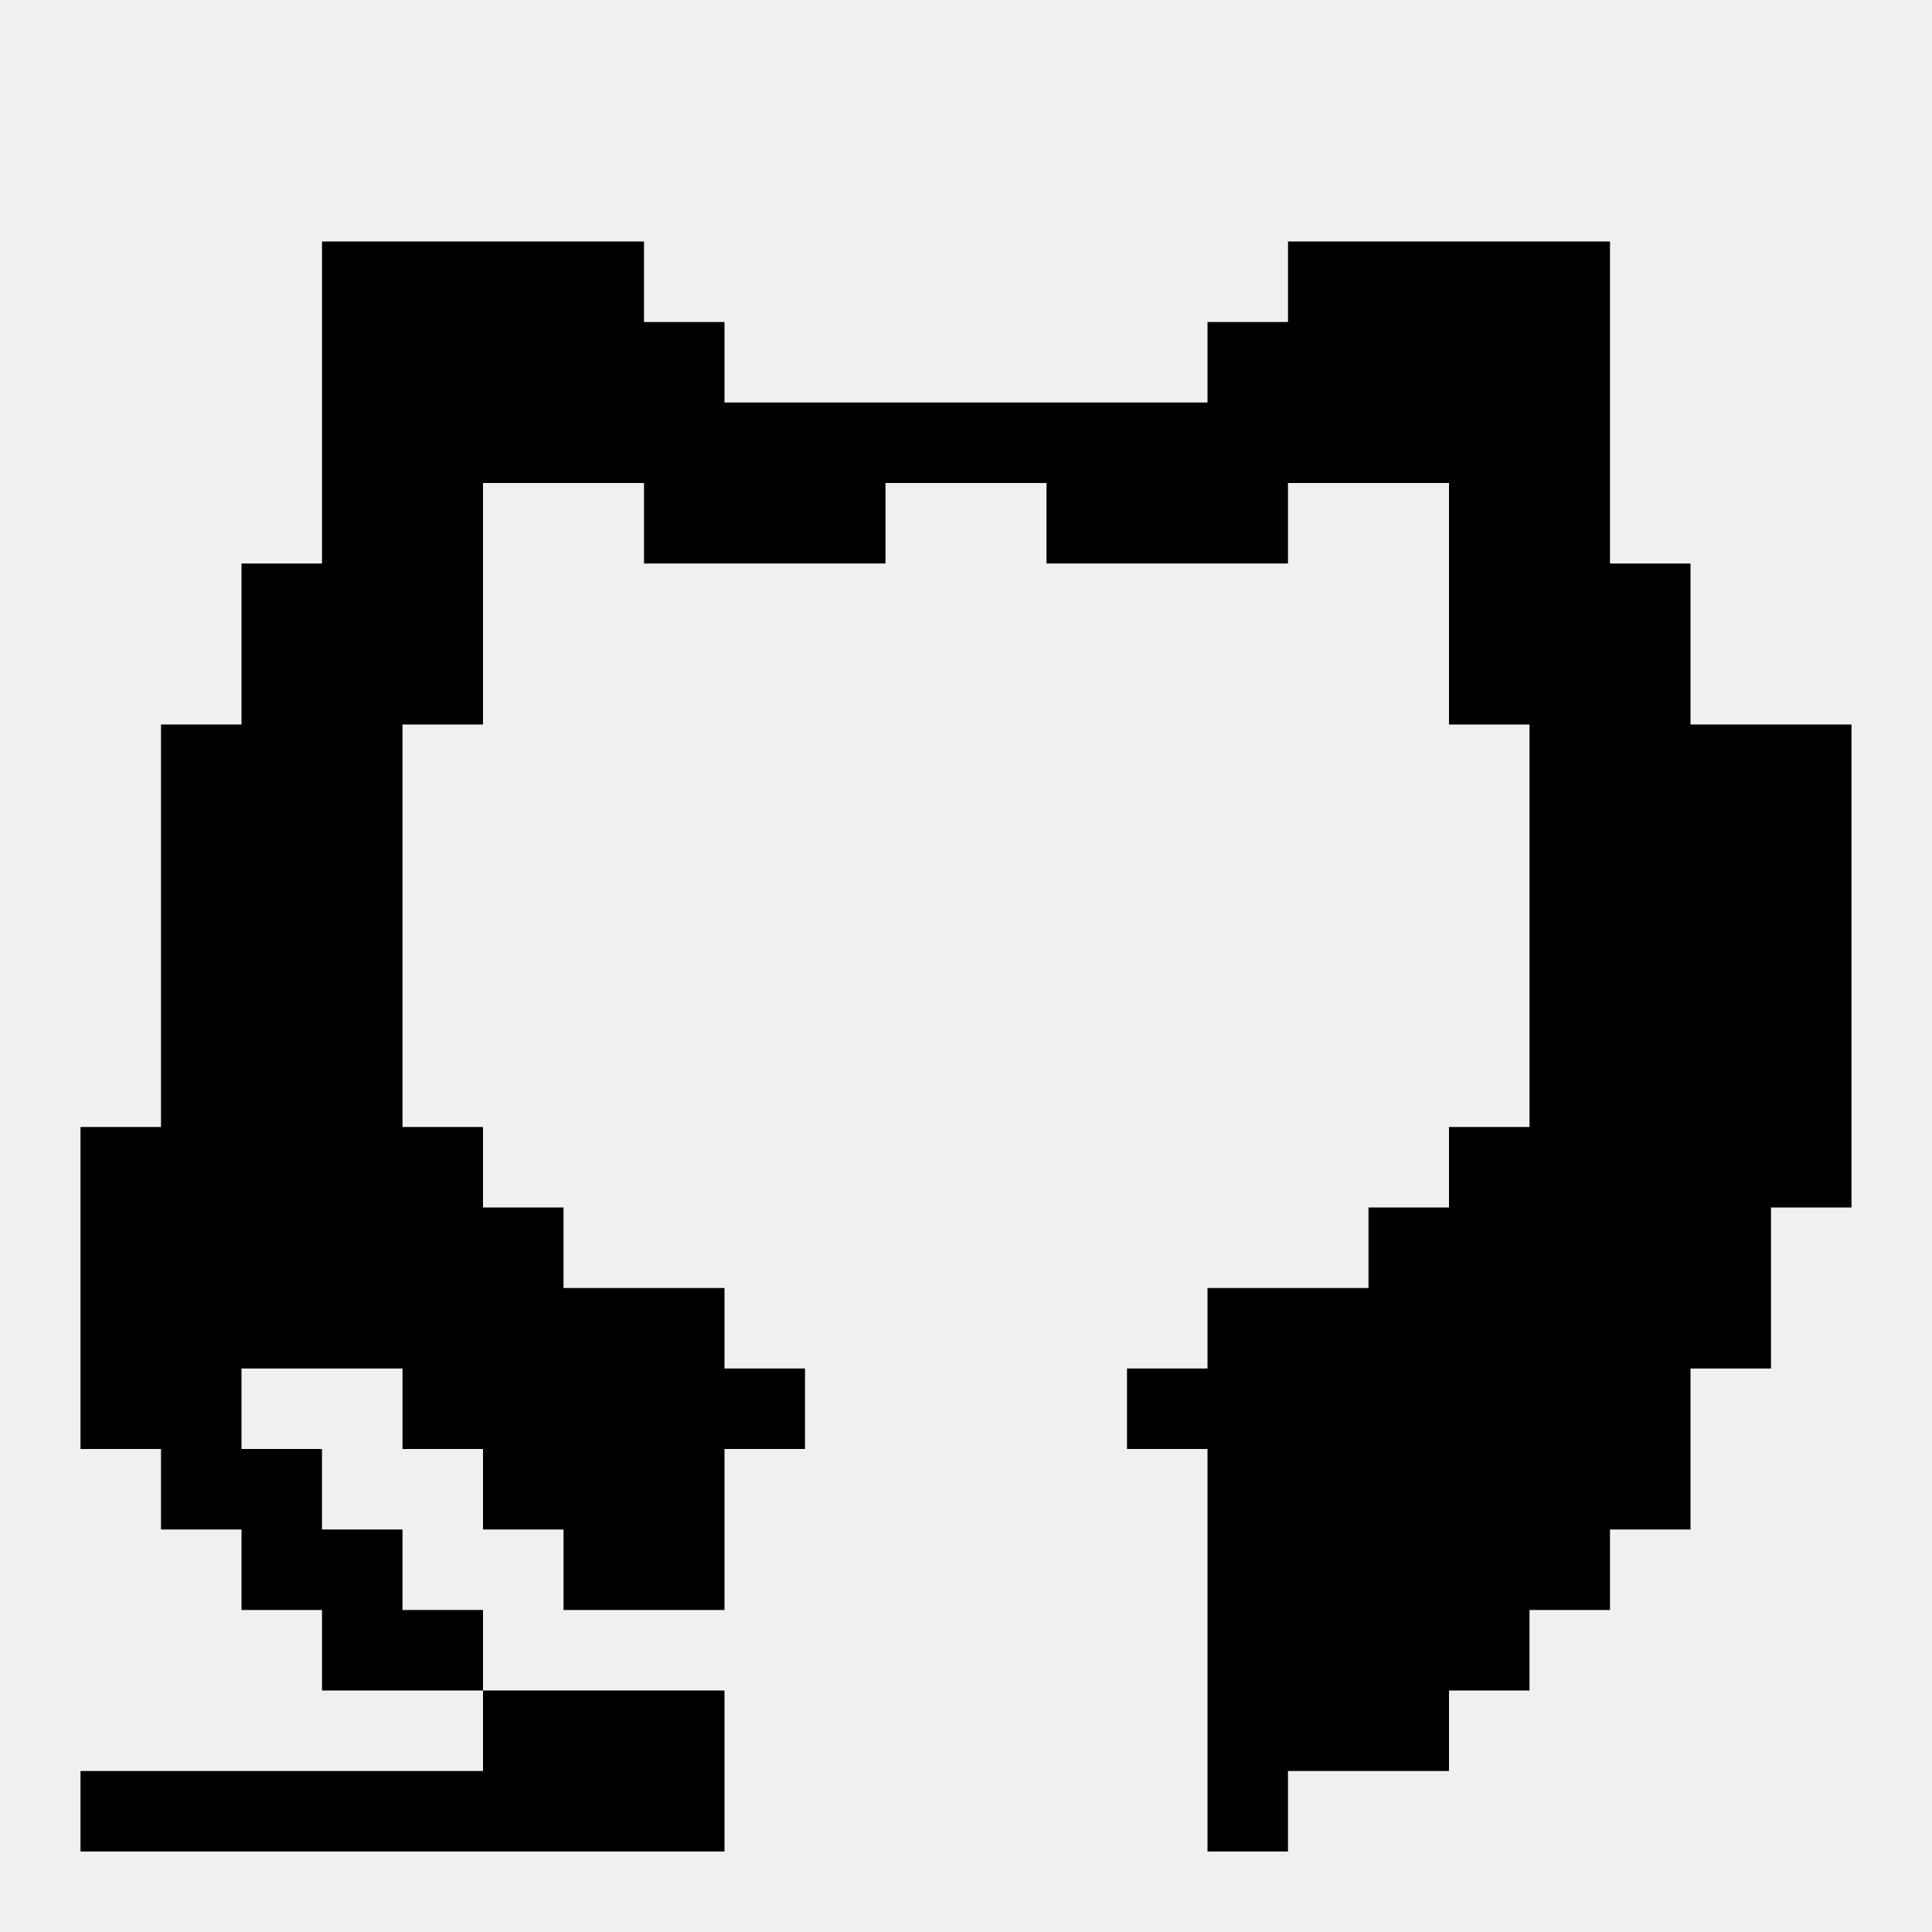
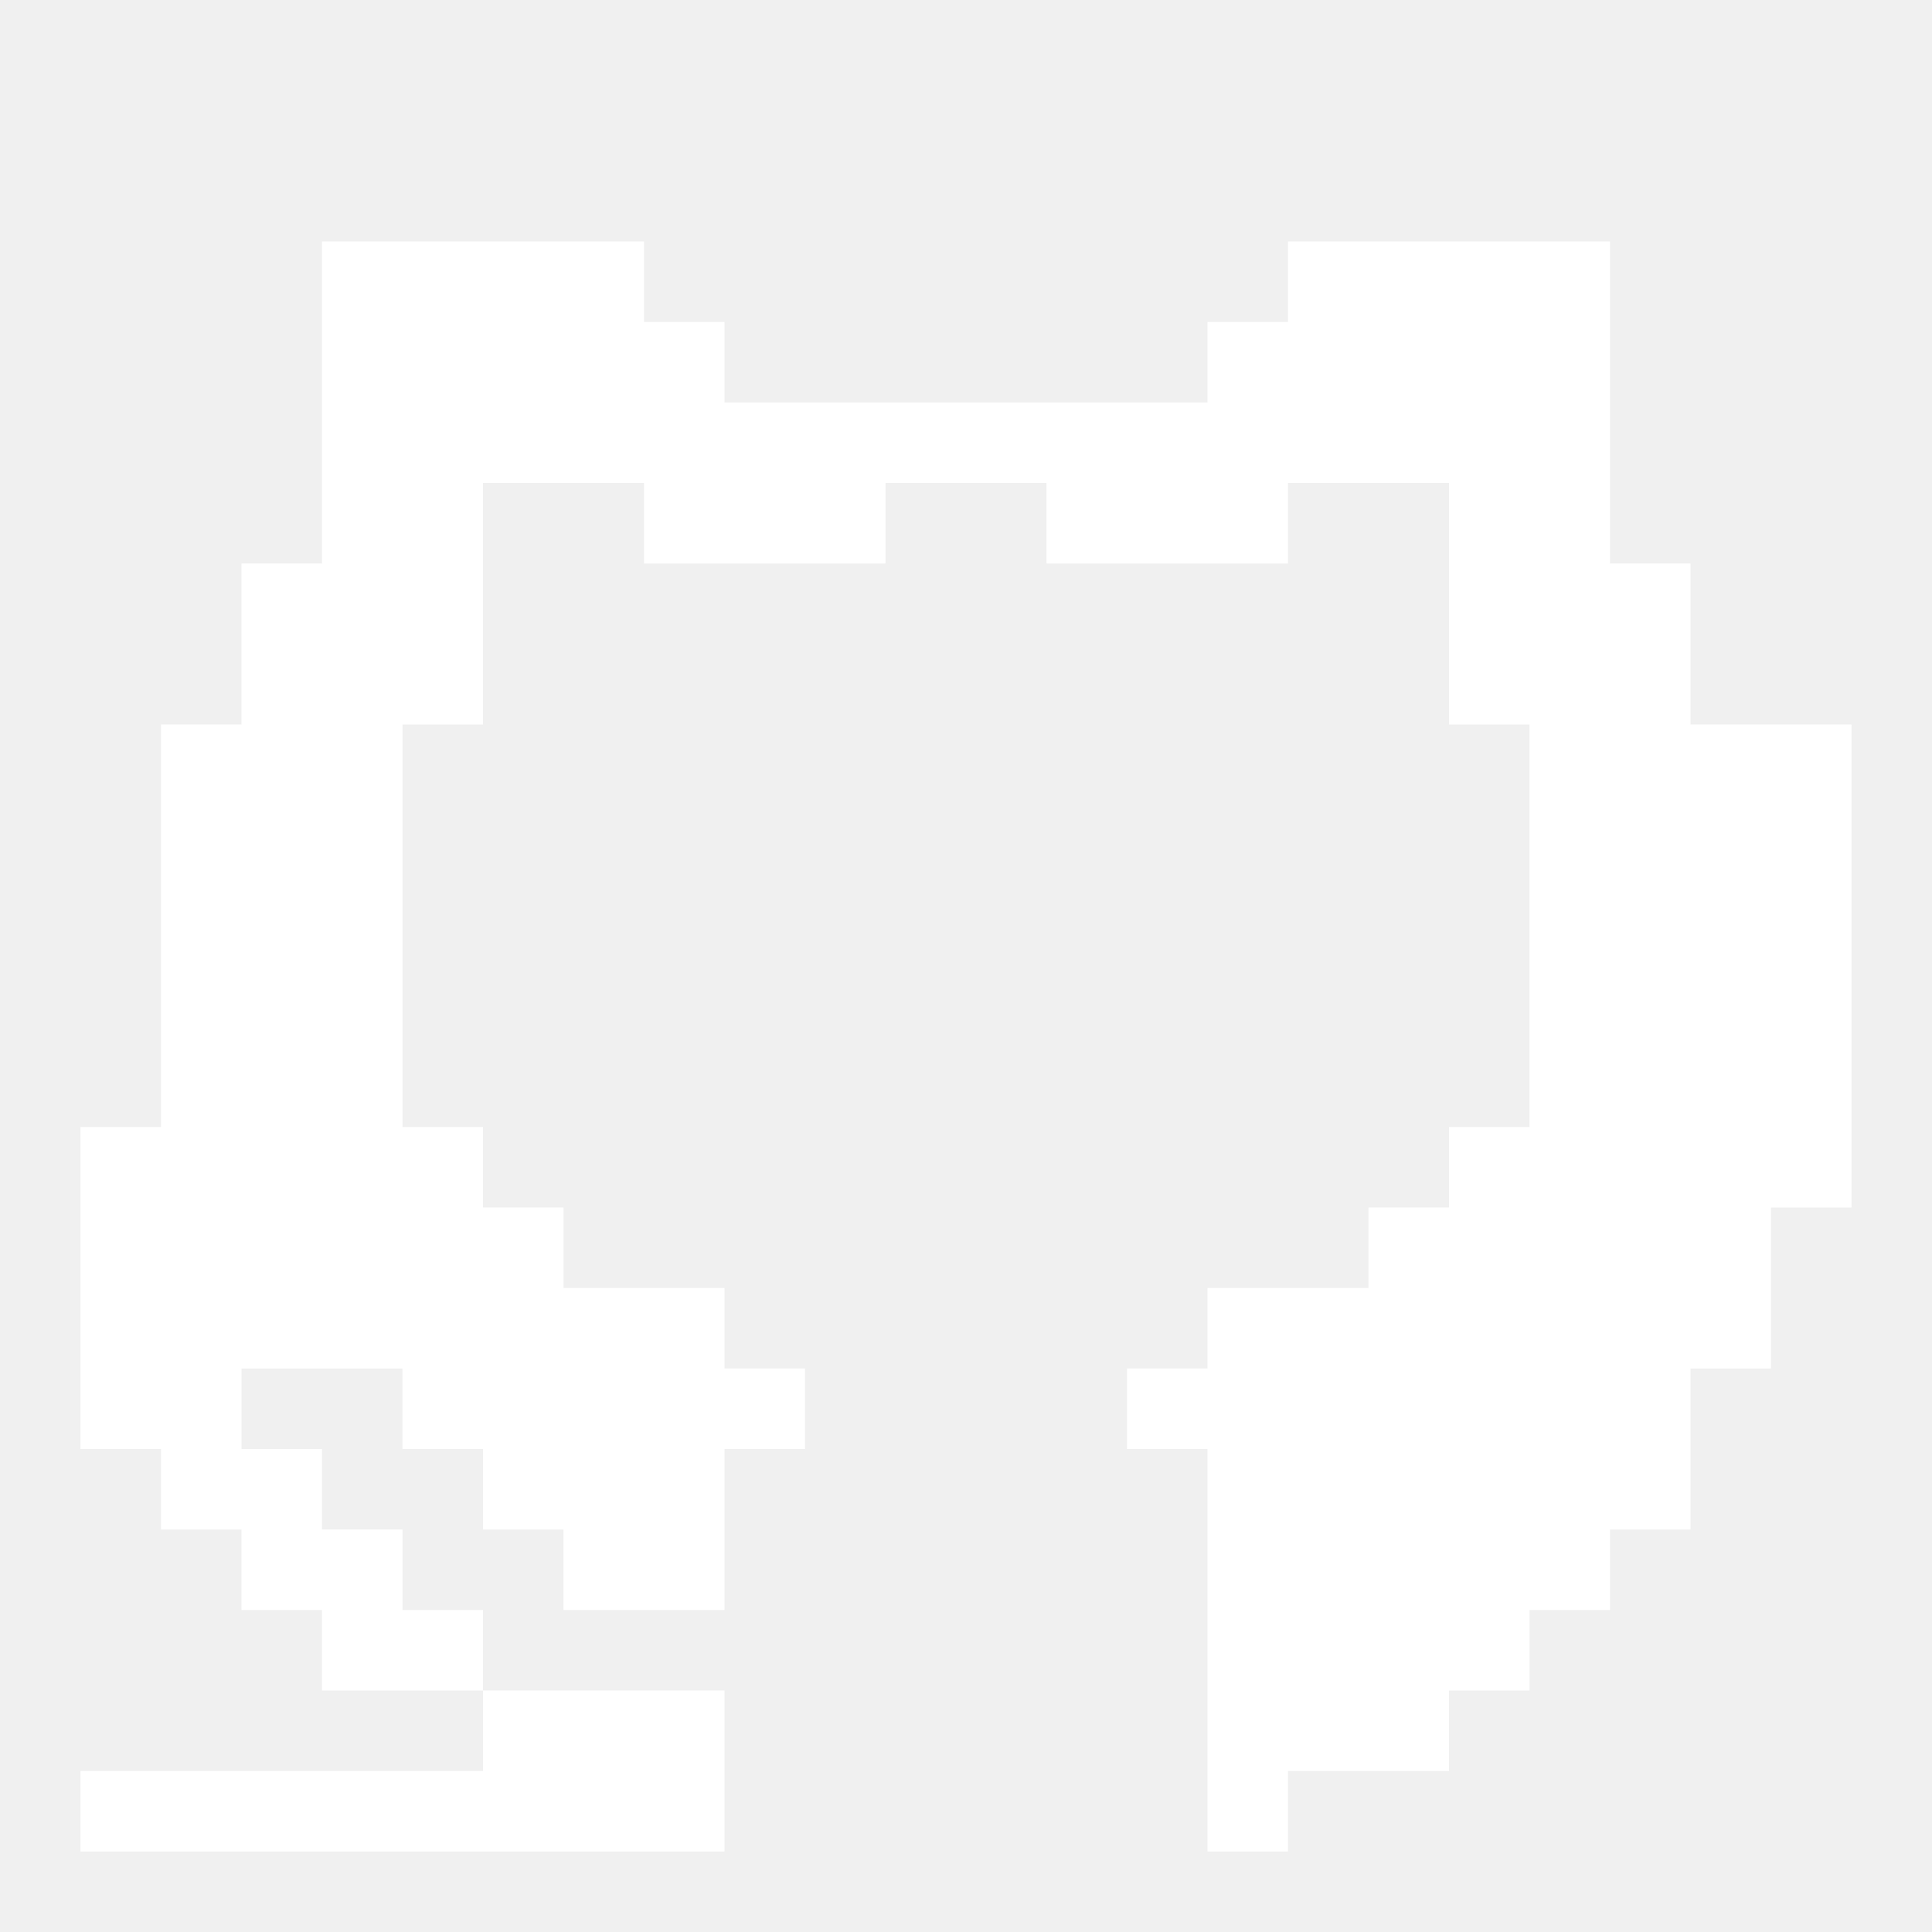
<svg xmlns="http://www.w3.org/2000/svg" id="Github" viewBox="0 0 24 24">
-   <polygon points="23 9 23 15 22 15 22 17 21 17 21 19 20 19 20 20 19 20 19 21 18 21 18 22 16 22 16 23 15 23 15 18 14 18 14 17 15 17 15 16 17 16 17 15 18 15 18 14 19 14 19 9 18 9 18 6 16 6 16 7 15 7 14 7 13 7 13 6 11 6 11 7 10 7 9 7 8 7 8 6 6 6 6 9 5 9 5 14 6 14 6 15 7 15 7 16 9 16 9 17 10 17 10 18 9 18 9 20 7 20 7 19 6 19 6 18 5 18 5 17 3 17 3 18 4 18 4 19 5 19 5 20 6 20 6 21 9 21 9 23 1 23 1 22 6 22 6 21 4 21 4 20 3 20 3 19 2 19 2 18 1 18 1 14 2 14 2 9 3 9 3 7 4 7 4 3 8 3 8 4 9 4 9 5 15 5 15 4 16 4 16 3 20 3 20 7 21 7 21 9 23 9" />
+   <polygon fill="#FFFFFF" points="23 9 23 15 22 15 22 17 21 17 21 19 20 19 20 20 19 20 19 21 18 21 18 22 16 22 16 23 15 23 15 18 14 18 14 17 15 17 15 16 17 16 17 15 18 15 18 14 19 14 19 9 18 9 18 6 16 6 16 7 15 7 14 7 13 7 13 6 11 6 11 7 10 7 9 7 8 7 8 6 6 6 6 9 5 9 5 14 6 14 6 15 7 15 7 16 9 16 9 17 10 17 10 18 9 18 9 20 7 20 7 19 6 19 6 18 5 18 5 17 3 17 3 18 4 18 4 19 5 19 5 20 6 20 6 21 9 21 9 23 1 23 1 22 6 22 6 21 4 21 4 20 3 20 3 19 2 19 2 18 1 18 1 14 2 14 2 9 3 9 3 7 4 7 4 3 8 3 8 4 9 4 9 5 15 5 15 4 16 4 16 3 20 3 20 7 21 7 21 9 23 9" />
</svg>
